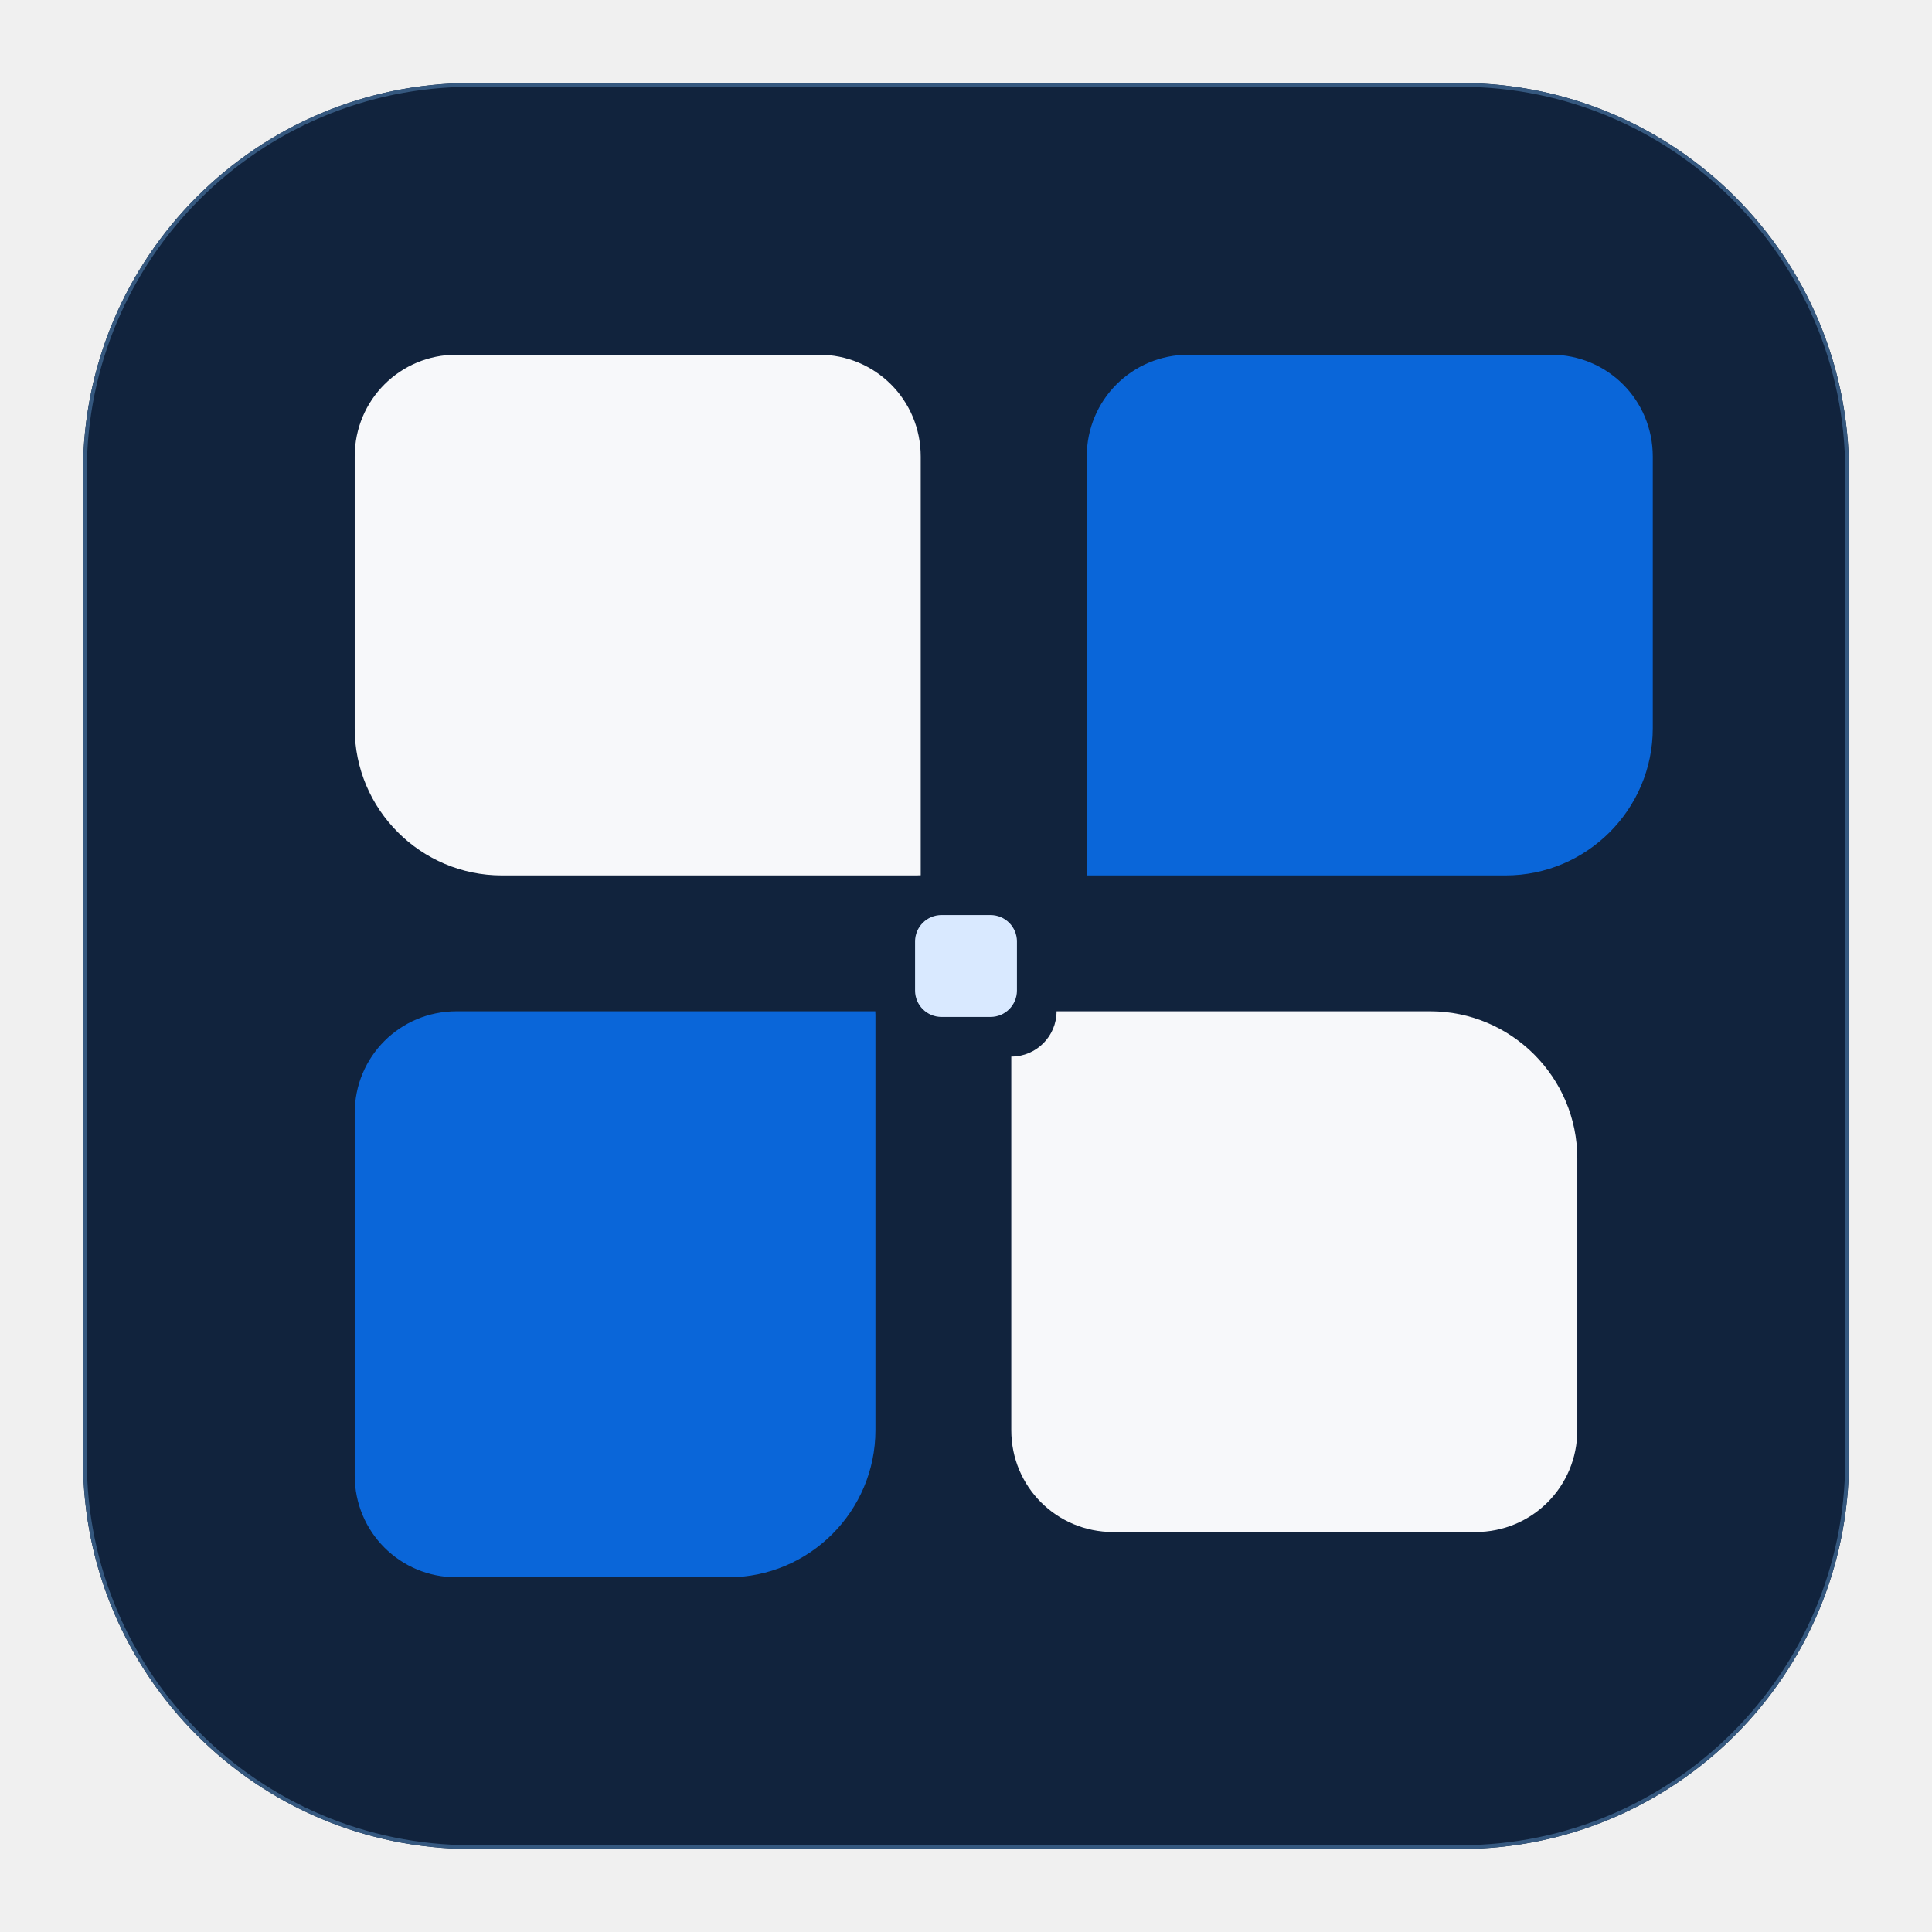
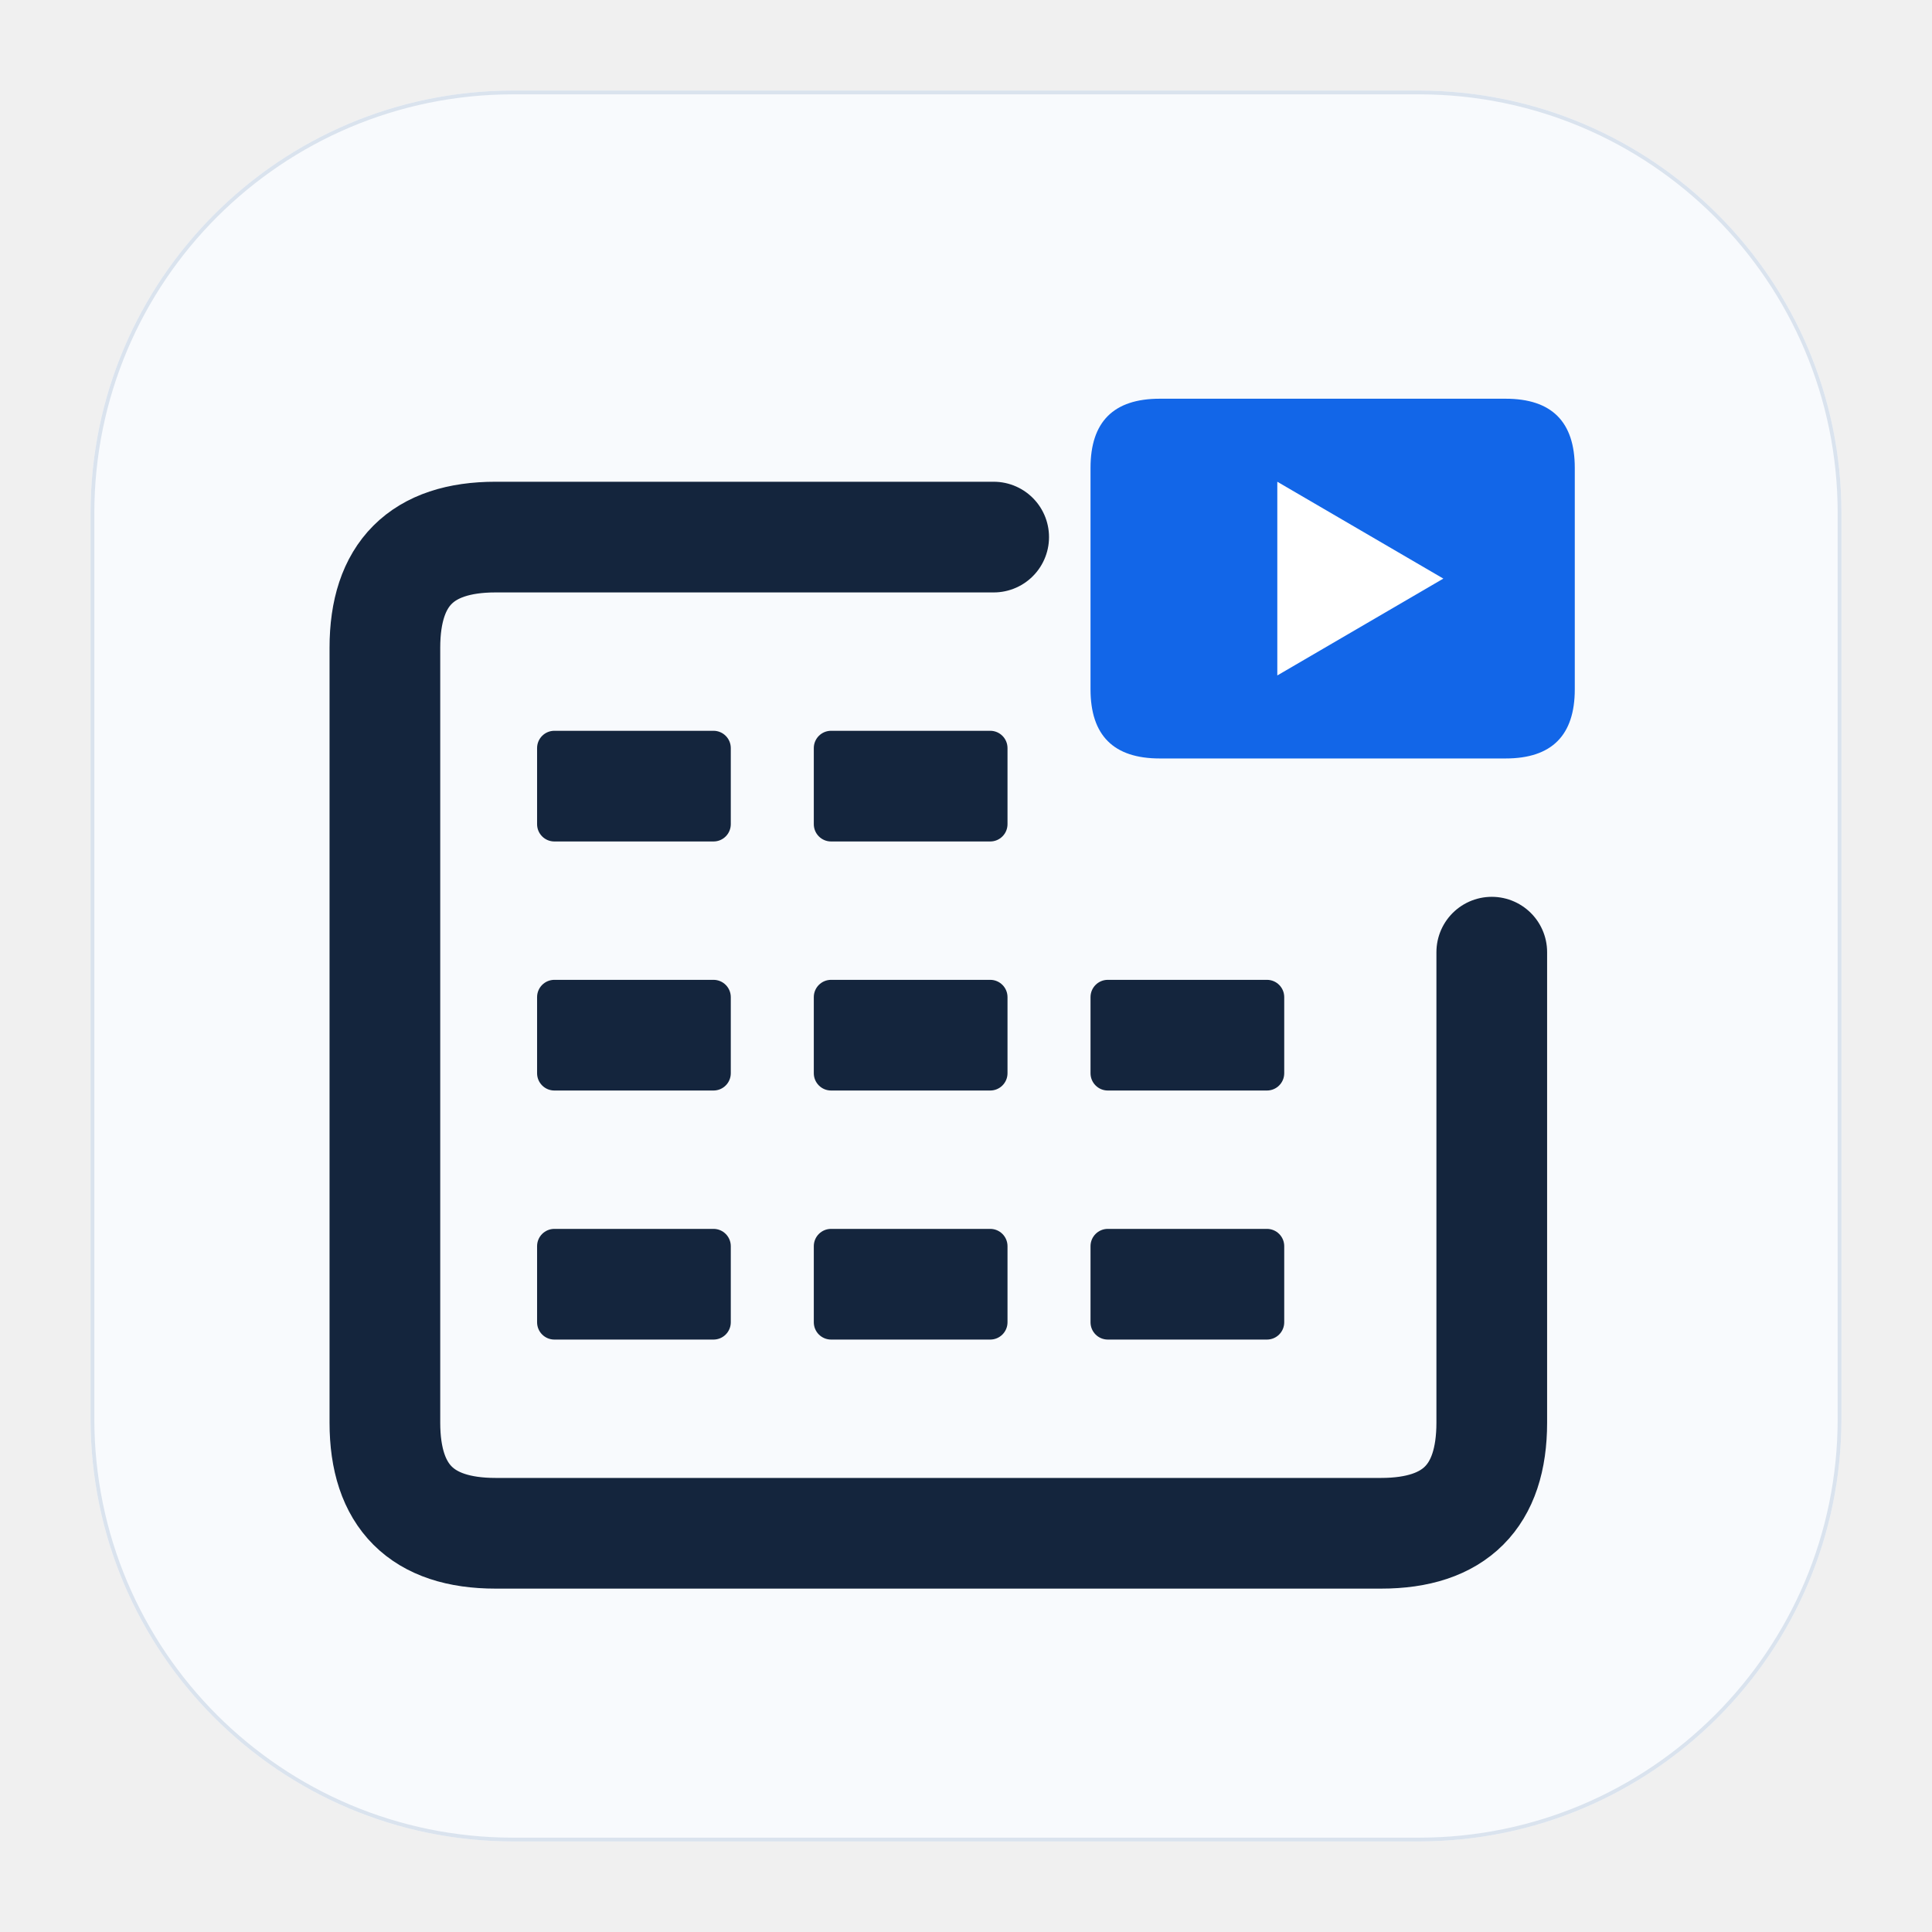
- <svg xmlns="http://www.w3.org/2000/svg" viewBox="0 0 1024 1024" role="img" aria-label="ShotMap">
-   <rect x="44" y="44" width="936" height="936" rx="206" fill="#11233D" />
-   <rect x="45" y="45" width="934" height="934" rx="205" fill="none" stroke="#35587F" stroke-width="2" />
-   <path d="M202 188h232c30 0 54 24 54 54v222H266c-43 0-78-35-78-78V242c0-30 24-54 54-54Z" fill="#F7F8FA" />
-   <path d="M590 188h232c30 0 54 24 54 54v144c0 43-35 78-78 78H576V242c0-30 24-54 54-54Z" fill="#0A66D9" />
-   <path d="M188 590c0-30 24-54 54-54h222v222c0 43-35 78-78 78H242c-30 0-54-24-54-54V590Z" fill="#0A66D9" />
-   <path d="M536 536h222c43 0 78 35 78 78v144c0 30-24 54-54 54H590c-30 0-54-24-54-54V536Z" fill="#F7F8FA" />
-   <rect x="464" y="464" width="96" height="96" rx="24" fill="#11233D" />
-   <rect x="485" y="485" width="54" height="54" rx="14" fill="#D9E9FF" />
+ <svg xmlns="http://www.w3.org/2000/svg" width="512" height="512" viewBox="0 0 512 512">
+   <rect x="24" y="24" width="464" height="464" rx="112" fill="#F8FAFD" />
+   <rect x="24.5" y="24.5" width="463" height="463" rx="111.5" fill="none" stroke="#DAE3EE" />
+   <svg x="80" y="91" width="352" height="330" viewBox="72 72 384 360">
+     <path d="M272 128H128Q96 128 96 160V384Q96 416 128 416H384Q416 416 416 384V248" fill="none" stroke="#14253D" stroke-width="32" stroke-linecap="round" stroke-linejoin="round" />
+     <rect x="140" y="184" width="56" height="32" rx="5" fill="#14253D" />
+     <rect x="220" y="184" width="56" height="32" rx="5" fill="#14253D" />
+     <rect x="140" y="256" width="56" height="32" rx="5" fill="#14253D" />
+     <rect x="220" y="256" width="56" height="32" rx="5" fill="#14253D" />
+     <rect x="300" y="256" width="56" height="32" rx="5" fill="#14253D" />
+     <rect x="140" y="328" width="56" height="32" rx="5" fill="#14253D" />
+     <rect x="220" y="328" width="56" height="32" rx="5" fill="#14253D" />
+     <rect x="300" y="328" width="56" height="32" rx="5" fill="#14253D" />
+     <path d="M320 88H420Q440 88 440 108V172Q440 192 420 192H320Q300 192 300 172V108Q300 88 320 88Z" fill="#1266E8" />
+     <path d="M354 112L402 140L354 168Z" fill="#FFFFFF" />
+   </svg>
</svg>
